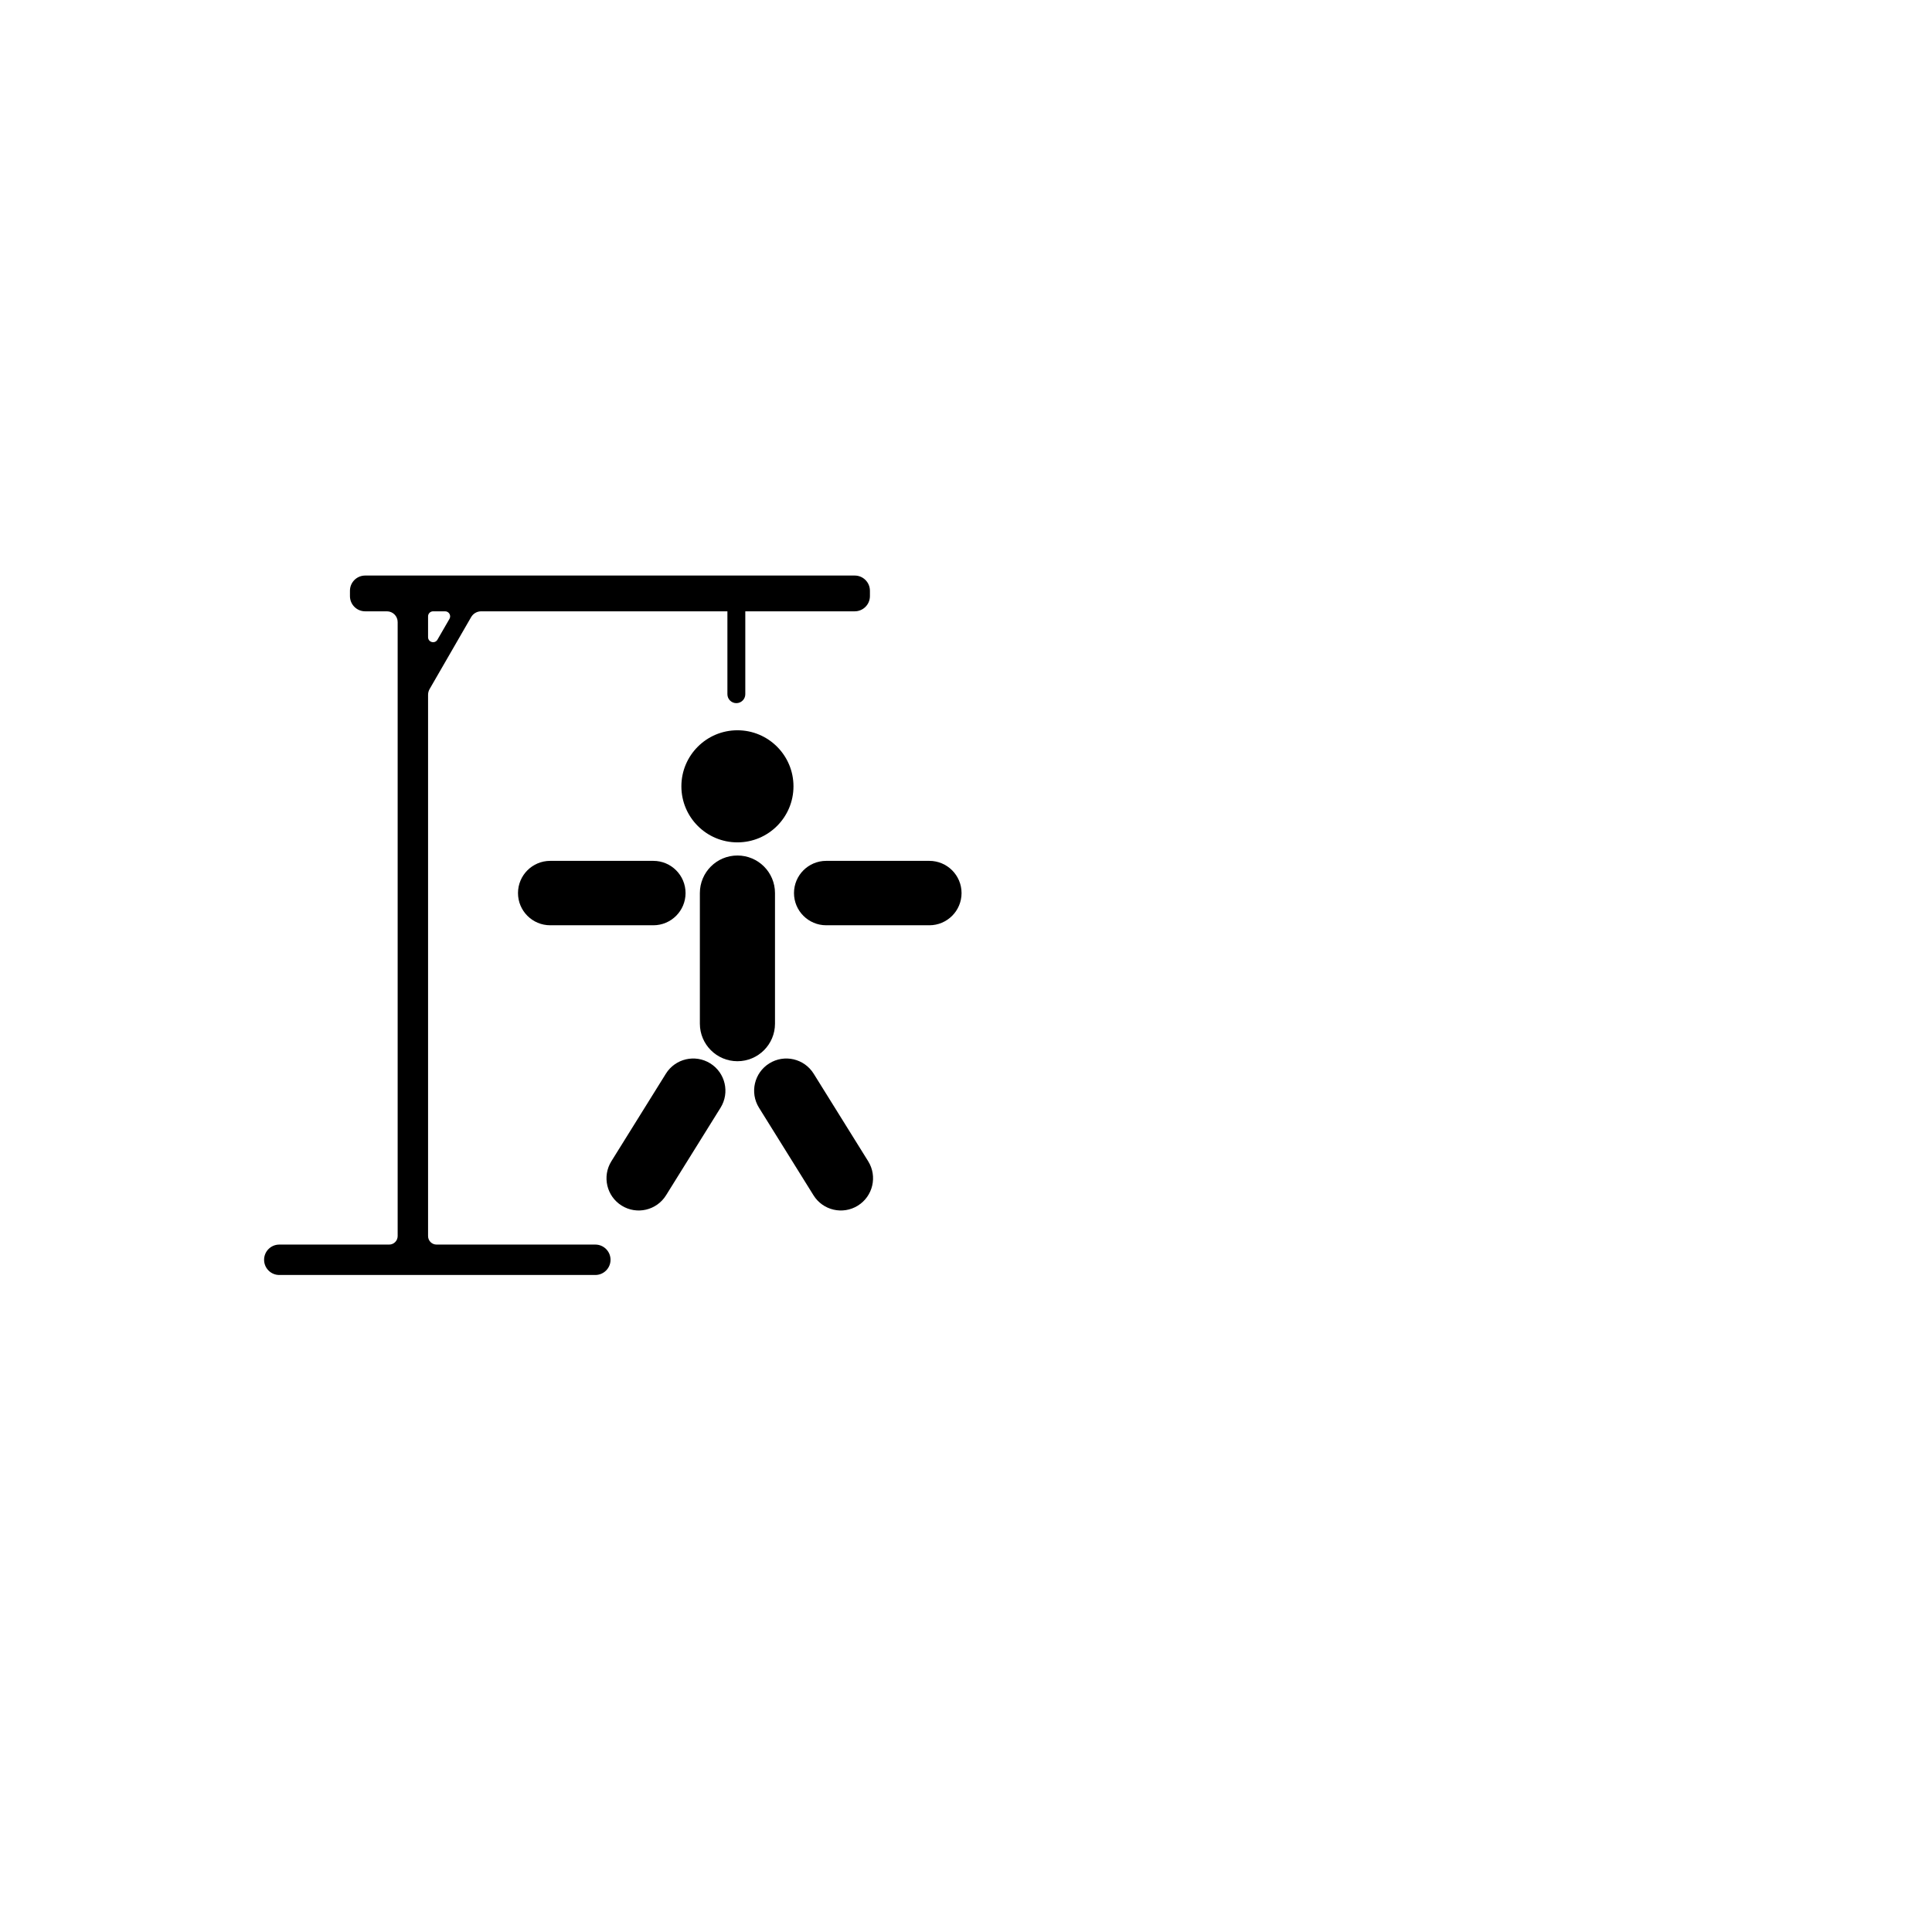
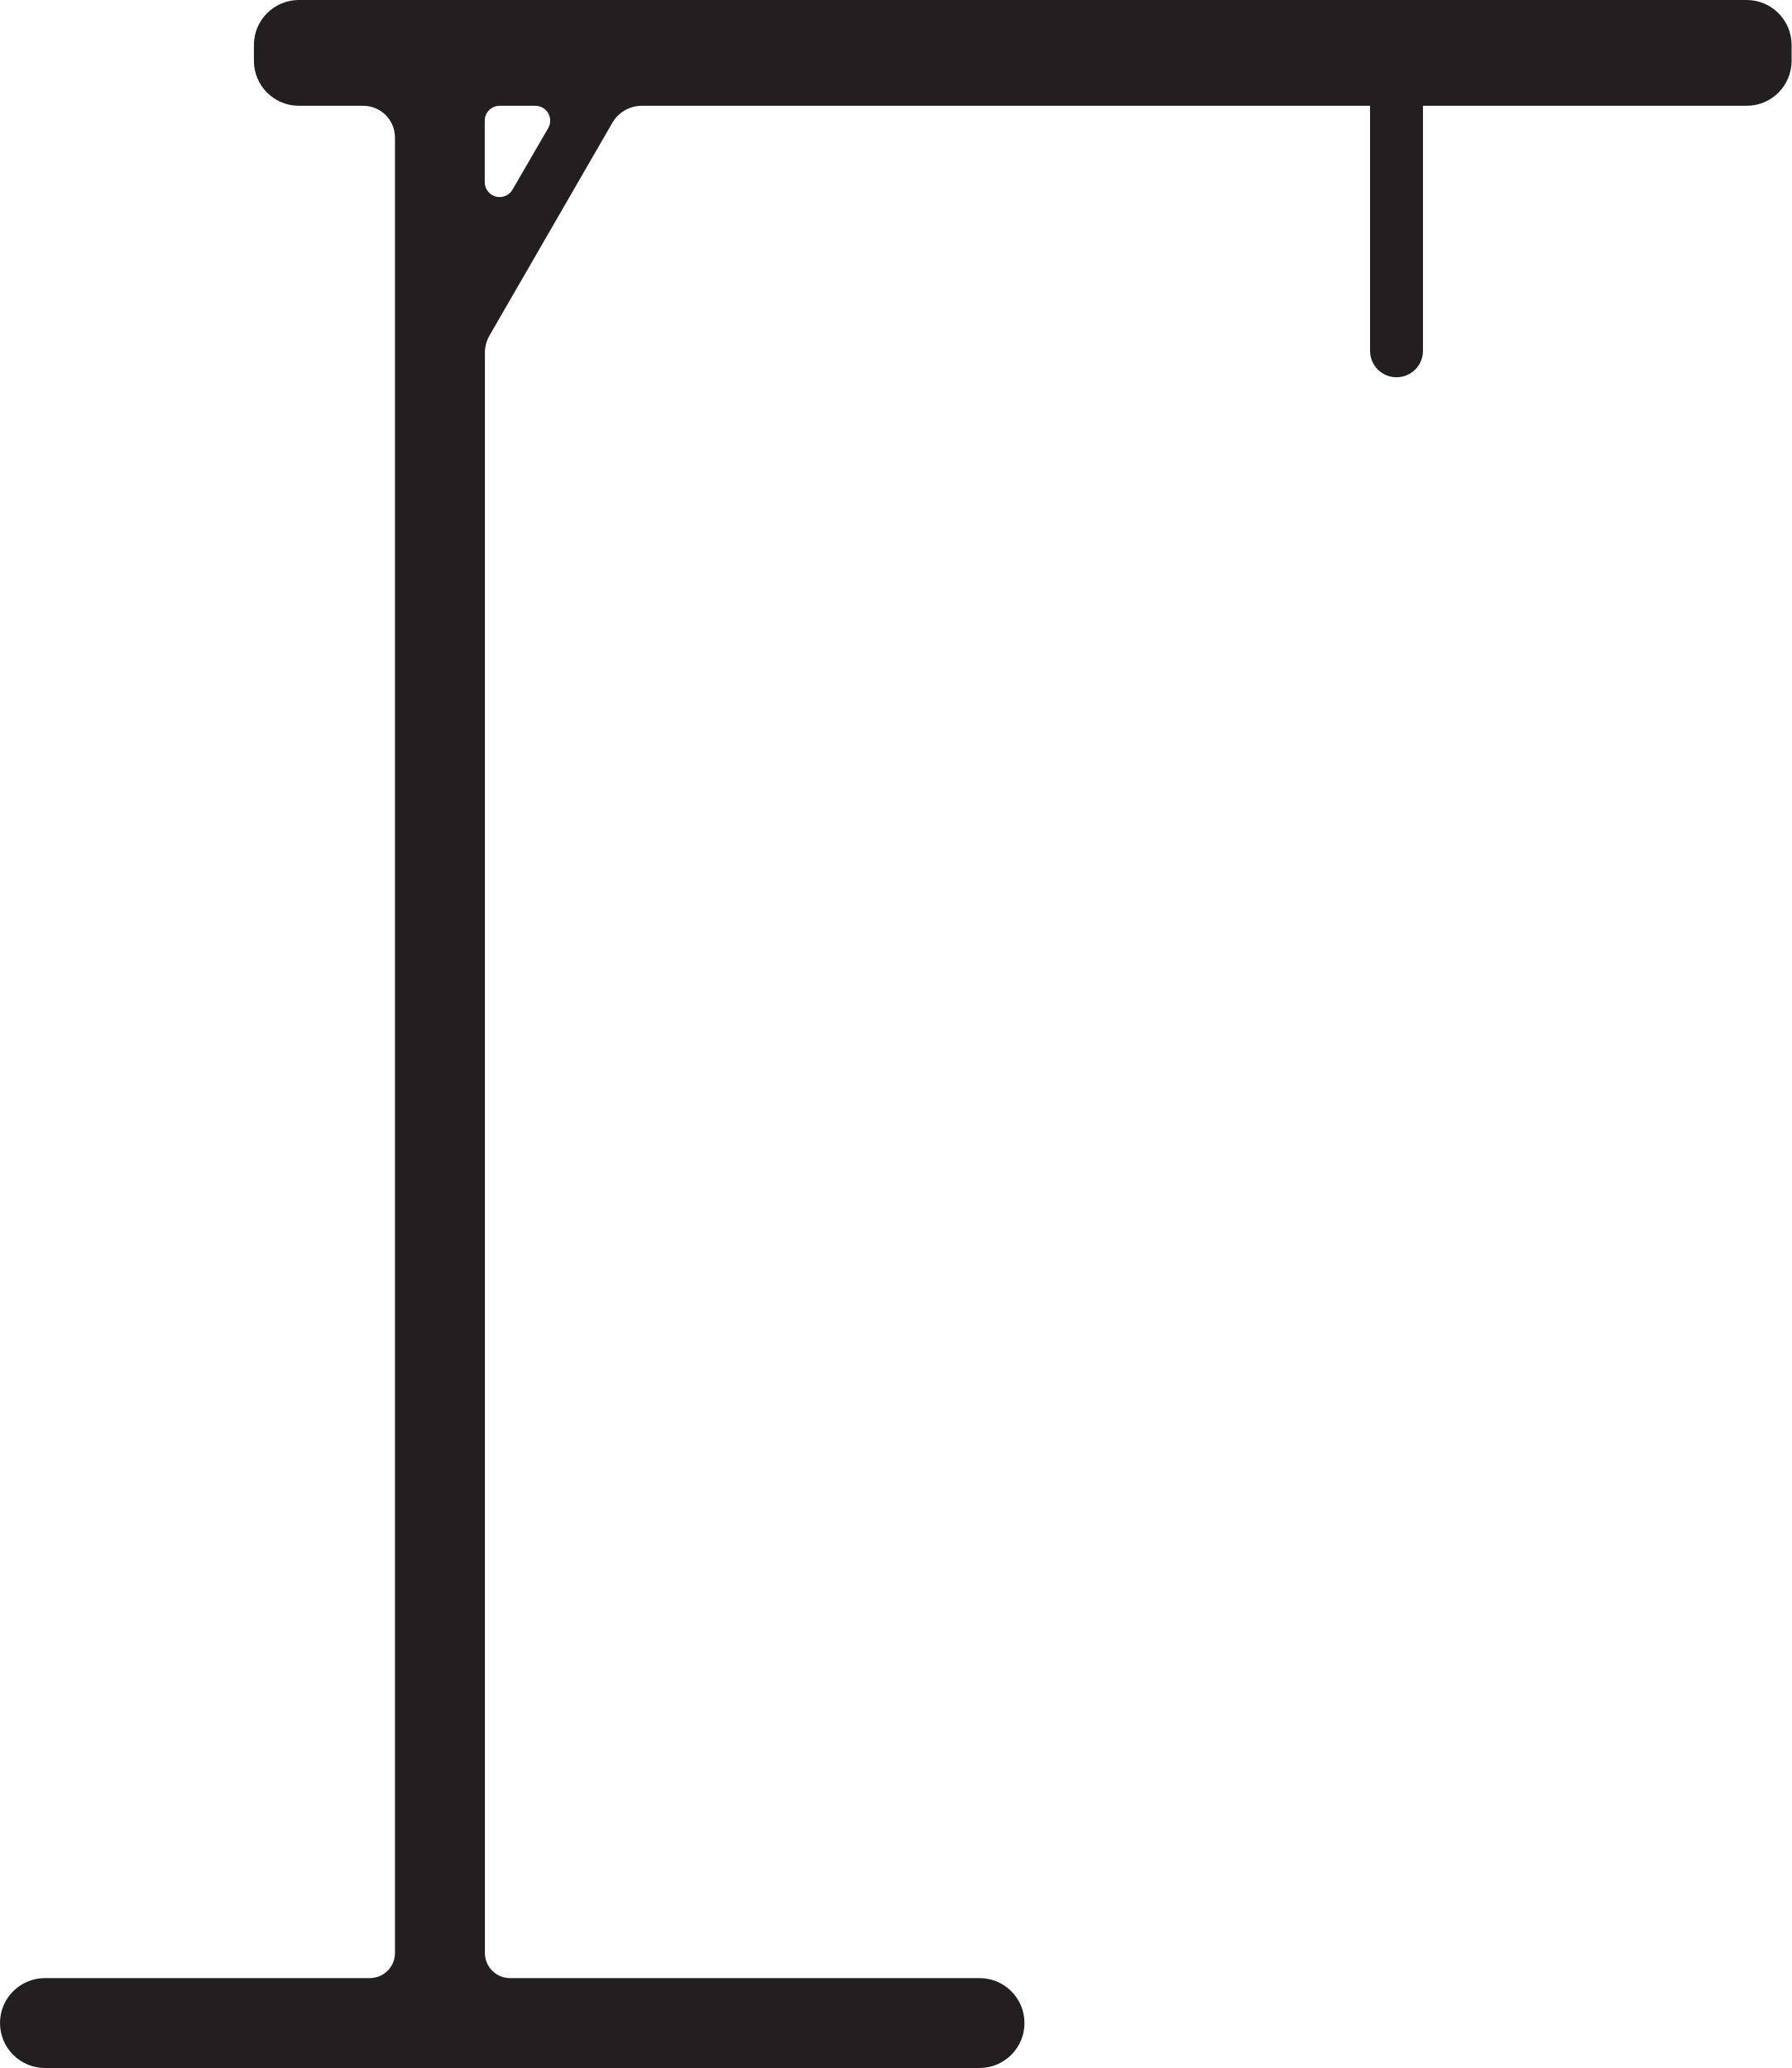
- <svg xmlns="http://www.w3.org/2000/svg" version="1.1" id="Camada_1" x="0px" y="0px" viewBox="0 0 1920 1920" style="enable-background:new 0 0 1920 1920;" xml:space="preserve">
-   <path d="M386.74,1236.85H277.56c-8.35,0-15.11,6.77-15.11,15.11l0,0c0,8.35,6.77,15.11,15.11,15.11h314.07  c8.35,0,15.11-6.77,15.11-15.11l0,0c0-8.35-6.77-15.11-15.11-15.11H433.85c-4.66,0-8.44-3.78-8.44-8.44V690.5  c0-2.02,0.53-4,1.54-5.75l41.27-71.48c2.05-3.56,5.85-5.75,9.96-5.75h244.71v82.37c0,4.91,3.98,8.89,8.89,8.89l0,0  c4.91,0,8.89-3.98,8.89-8.89v-82.37h108.74c8.35,0,15.11-6.77,15.11-15.11v-5.33c0-8.35-6.77-15.11-15.11-15.11H362.89  c-8.35,0-15.11,6.77-15.11,15.11v5.33c0,8.35,6.77,15.11,15.11,15.11h21.63c5.89,0,10.67,4.78,10.67,10.67v610.22  C395.19,1233.07,391.4,1236.85,386.74,1236.85z M446.68,615.02l-11.94,20.68c-2.56,4.43-9.33,2.62-9.33-2.5v-20.68  c0-2.76,2.24-5,5-5h11.94C446.2,607.52,448.6,611.69,446.68,615.02z" />
-   <circle cx="732.85" cy="781.44" r="55.7" />
-   <path d="M732.85,1054.63L732.85,1054.63c-20.62,0-37.33-16.71-37.33-37.33V887.52c0-20.62,16.71-37.33,37.33-37.33h0  c20.62,0,37.33,16.71,37.33,37.33v129.78C770.19,1037.91,753.47,1054.63,732.85,1054.63z" />
-   <path d="M514.78,887.52L514.78,887.52c0-17.67,14.33-32,32-32H649.3c17.67,0,32,14.33,32,32v0c0,17.67-14.33,32-32,32H546.78  C529.1,919.52,514.78,905.19,514.78,887.52z" />
-   <path d="M617.82,1198.13L617.82,1198.13c-15-9.34-19.59-29.07-10.25-44.08l54.18-87.03c9.34-15,29.07-19.59,44.08-10.25h0  c15,9.34,19.59,29.07,10.25,44.08l-54.18,87.03C652.56,1202.88,632.82,1207.47,617.82,1198.13z" />
-   <path d="M955.58,887.52L955.58,887.52c0-17.67-14.33-32-32-32H821.06c-17.67,0-32,14.33-32,32v0c0,17.67,14.33,32,32,32h102.52  C941.26,919.52,955.58,905.19,955.58,887.52z" />
-   <path d="M852.54,1198.13L852.54,1198.13c15-9.34,19.59-29.07,10.25-44.08l-54.18-87.03c-9.34-15-29.07-19.59-44.08-10.25h0  c-15,9.34-19.59,29.07-10.25,44.08l54.18,87.03C817.8,1202.88,837.54,1207.47,852.54,1198.13z" />
+ <svg xmlns="http://www.w3.org/2000/svg" viewBox="0 0 602.07 695.11">
+   <defs>
+     <style>.cls-1{fill:#231f20;}</style>
+   </defs>
+   <g id="Camada_2" data-name="Camada 2">
+     <g id="Camada_1-2" data-name="Camada 1">
+       <path class="cls-1" d="M124.3,664.89H15.11A15.11,15.11,0,0,0,0,680H0a15.11,15.11,0,0,0,15.11,15.11H329.19A15.11,15.11,0,0,0,344.3,680h0a15.11,15.11,0,0,0-15.11-15.11H171.41a8.45,8.45,0,0,1-8.45-8.45V118.54a11.49,11.49,0,0,1,1.54-5.75L205.78,41.3a11.49,11.49,0,0,1,9.95-5.74H460.44v82.37a8.88,8.88,0,0,0,8.89,8.88h0a8.88,8.88,0,0,0,8.89-8.88V35.56H587a15.11,15.11,0,0,0,15.11-15.12V15.11A15.11,15.11,0,0,0,587,0H100.44A15.12,15.12,0,0,0,85.33,15.11v5.33a15.12,15.12,0,0,0,15.11,15.12h21.63a10.66,10.66,0,0,1,10.67,10.66V656.44A8.44,8.44,0,0,1,124.3,664.89ZM184.24,43.06l-12,20.68a5,5,0,0,1-9.33-2.5V40.56a5,5,0,0,1,5-5h11.95A5,5,0,0,1,184.24,43.06Z" />
+     </g>
+   </g>
</svg>
